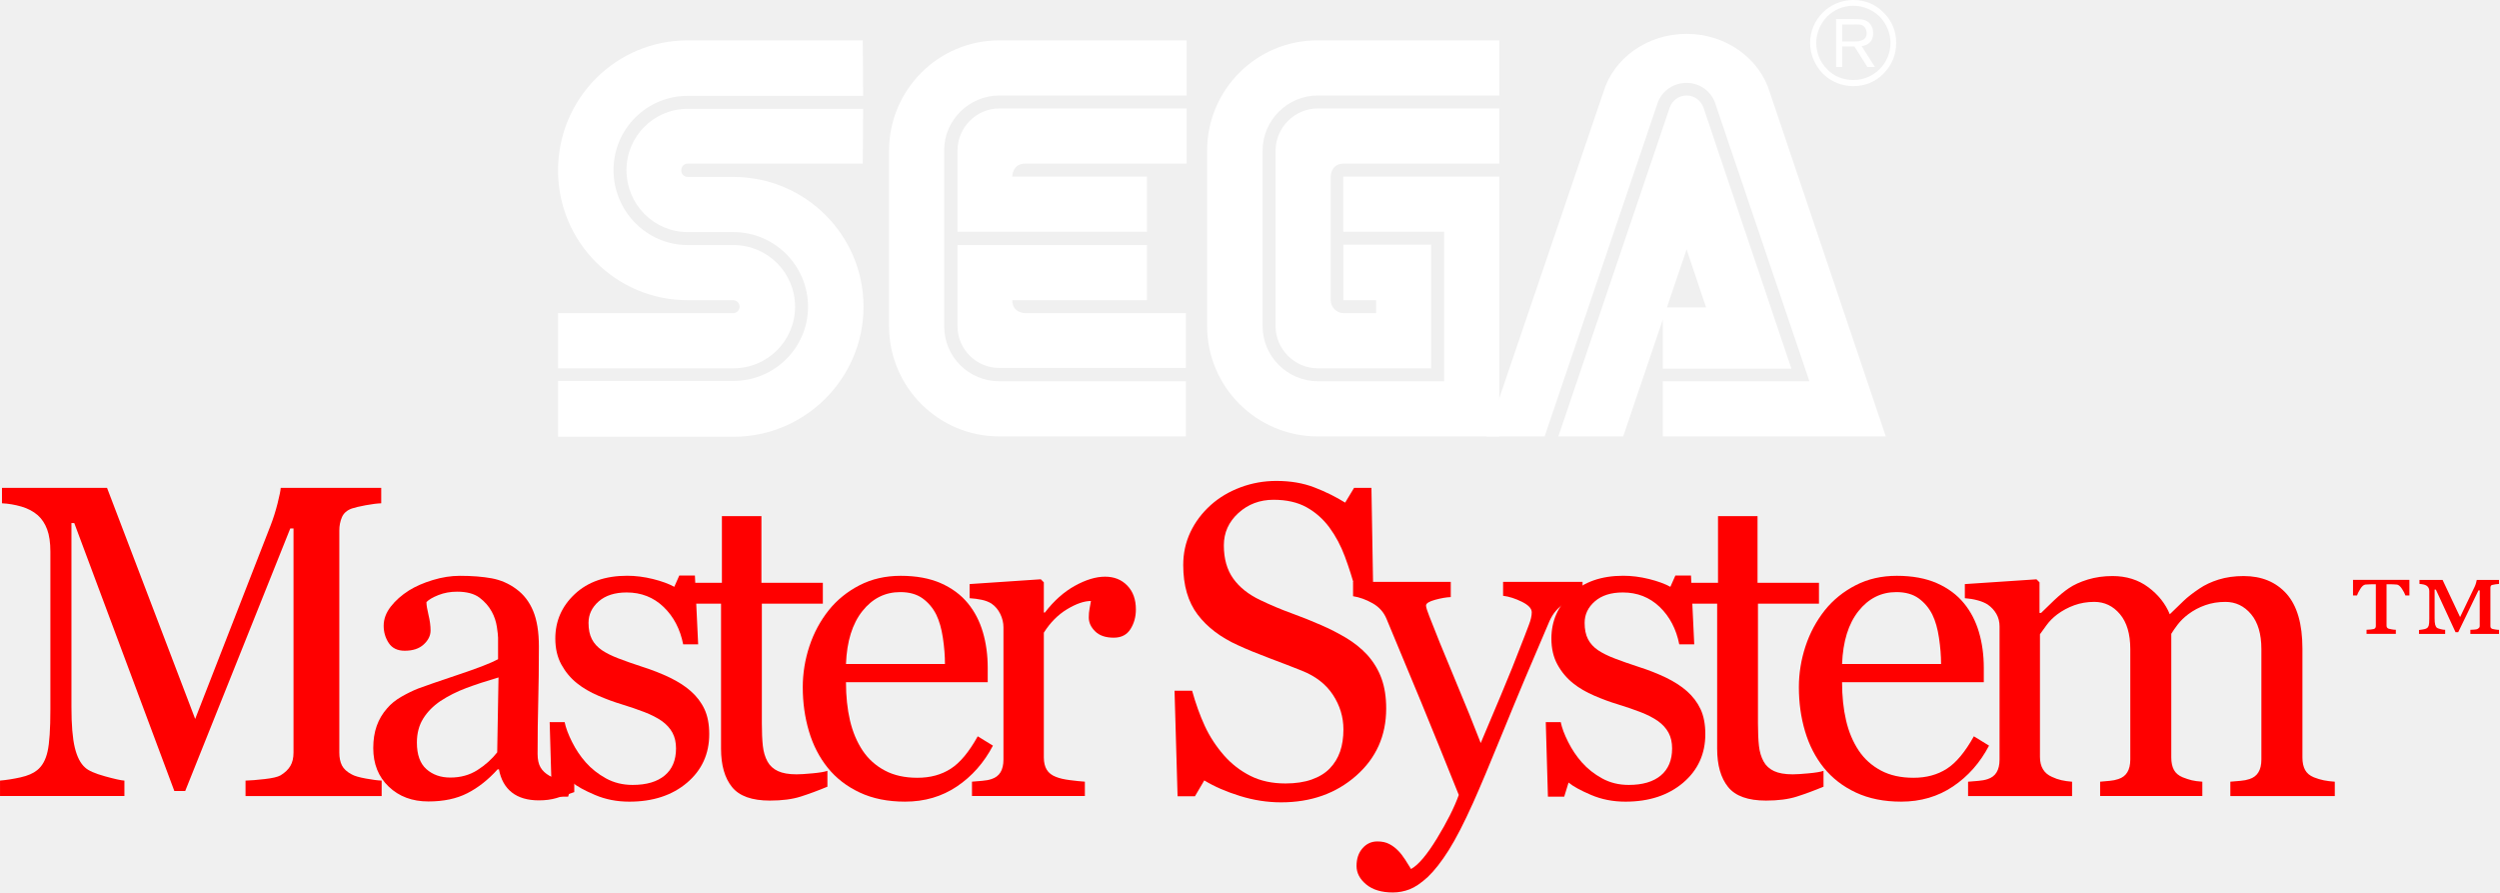
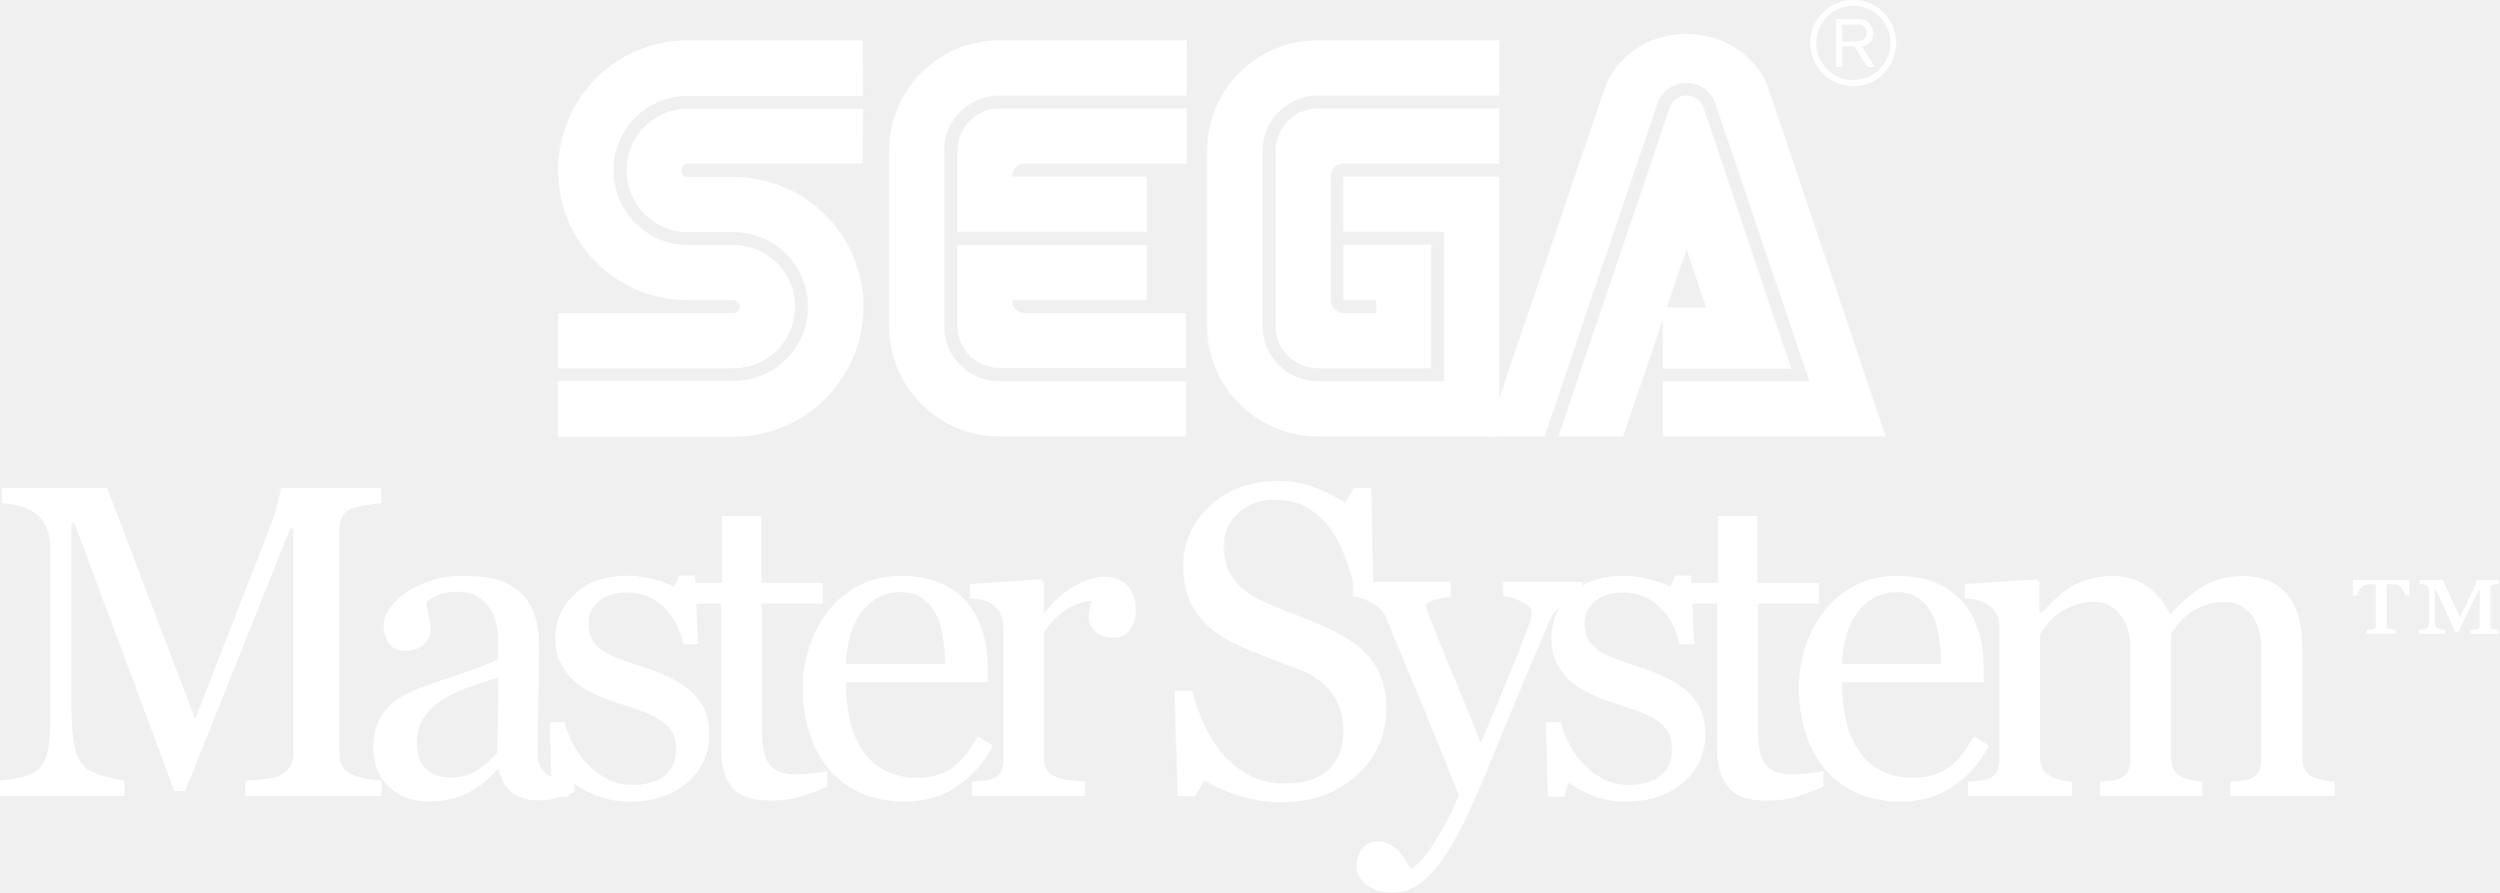
<svg xmlns="http://www.w3.org/2000/svg" width="566.93px" height="202.38px" enable-background="new 0 -0.002 566.929 202.382" version="1.1" viewBox="0 -.002 566.93 202.38">
  <g fill="#fff">
    <path d="m126.6 99.044h39.796c16.265 0 29.501-13.238 29.501-29.5 0-16.261-13.236-29.42-29.501-29.42h-10.376c-0.817 0-1.474-0.652-1.474-1.471 0-0.898 0.654-1.551 1.474-1.551h39.716l0.082-12.423h-39.798c-7.683 0-13.894 6.212-13.894 13.894 0 7.764 6.209 14.056 13.894 14.056h10.376c9.316 0 16.918 7.602 16.918 16.917 0 9.317-7.602 16.834-16.918 16.834h-39.796v12.664z" />
    <path d="m126.6 83.518h39.796c7.765 0 13.977-6.292 13.977-13.974s-6.211-13.974-13.977-13.974h-10.376c-9.315 0-16.835-7.682-16.835-16.998 0-9.317 7.521-16.834 16.835-16.834h39.796l-0.082-12.585h-39.718c-16.261 0-29.418 13.156-29.418 29.5 0 16.262 13.156 29.42 29.418 29.42h10.297c0.816 0 1.472 0.654 1.472 1.471s-0.655 1.471-1.472 1.471h-39.716l3e-3 12.503z" />
    <path d="m226.7 86.459c-6.862 0-12.5-5.475-12.5-12.503v-39.962c0-6.7 5.639-12.339 12.5-12.339h42.495v-12.502h-42.495c-13.809 0-25.005 11.196-25.005 25.007v39.796c0 13.812 11.194 25.008 25.005 25.008h42.333v-12.503l-42.333-2e-3z" />
    <path d="m217.22 34.158c0-5.23 4.249-9.562 9.479-9.562h42.495v12.504h-36.609c-2.944 0-2.944 2.94-2.944 2.94h30.563v12.504h-42.984v-18.386z" />
    <path d="m226.7 83.438c-5.229 0-9.479-4.25-9.479-9.48v-18.39h42.983v12.502h-30.562c0 2.942 2.941 2.942 2.941 2.942h36.447v12.423l-42.33 3e-3z" />
    <path d="m299.02 86.459c-6.946 0-12.586-5.64-12.586-12.503v-39.796c0-6.866 5.642-12.505 12.506-12.505h41.188v-12.502h-41.271c-13.811 0-25.005 11.196-25.005 25.007v39.796c0 13.812 11.274 25.008 25.088 25.008h41.188v-58.92h-35.387v12.502h22.883v33.914l-28.604-1e-3z" />
    <path d="m289.38 73.956c0 5.23 4.334 9.563 9.563 9.563h25.741v-28.031h-19.938v12.585h7.437v2.942h-7.353c-1.637 0-2.943-1.387-2.943-2.942v-28.031s0-2.943 2.943-2.943h35.301v-12.504h-41.187c-5.229 0-9.563 4.332-9.563 9.563l-1e-3 39.798z" />
    <path d="m378.78 24.436c0.57-1.634 2.043-2.778 3.842-2.778 1.797 0 3.271 1.146 3.844 2.778l19.938 59.166h-29.171v-13.894h9.808l-4.414-13.159-14.385 42.414h-14.709l25.247-74.527z" />
    <path d="m410.49 86.459h-33.261v12.503h50.585l-26.313-78.042c-2.291-7.6-9.891-13.239-18.881-13.239-8.986 0-16.586 5.558-18.877 13.239l-26.563 78.042h13.241l25.738-75.917c1.063-2.534 3.514-4.25 6.455-4.25 2.862 0 5.316 1.716 6.377 4.25l21.499 63.414z" />
    <path d="m420.46 19.531c2.613 0 5.066-0.982 6.863-2.862 1.879-1.878 2.855-4.33 2.855-6.945 0-2.616-0.979-5.065-2.855-6.866-1.797-1.878-4.25-2.86-6.863-2.86-5.394 0-9.81 4.332-9.81 9.726 0 2.615 1.063 5.065 2.856 6.945 1.887 1.882 4.337 2.862 6.954 2.862zm-8.419-9.806c0-2.207 0.903-4.332 2.455-5.967 1.549-1.552 3.676-2.452 5.965-2.452 2.207 0 4.332 0.898 5.969 2.452 1.553 1.635 2.451 3.759 2.451 5.967 0 4.656-3.76 8.417-8.416 8.417-2.289 0-4.418-0.818-5.967-2.452-1.554-1.554-2.457-3.677-2.457-5.965z" />
    <path d="m417.92 10.541v4.656h-1.391v-10.868h4.01c1.467 0 2.363 0 3.268 0.653 0.734 0.572 1.145 1.472 1.145 2.535 0 2.533-2.043 2.86-2.613 2.943l3.021 4.738h-1.717l-2.941-4.656-2.782-1e-3zm0-1.144h2.859c0.49 0 0.895 0 1.309-0.164 1.063-0.245 1.391-0.98 1.391-1.716 0-0.247-0.082-1.063-0.654-1.554-0.57-0.489-1.307-0.409-2.125-0.409h-2.779v3.843h-1e-3z" />
  </g>
-   <g transform="translate(-67.07 39.507)">
-     <g transform="translate(0 952.36)" fill="#f00">
+   <g transform="translate(-67.07 39.507)" fill="#fff">
+     <g transform="translate(0 952.36)">
      <path d="m153.65-811.35h-30.878v-3.498c1.118-0.029 2.554-0.146 4.31-0.347 1.758-0.194 2.963-0.472 3.621-0.838 1.019-0.62 1.767-1.333 2.241-2.142 0.477-0.805 0.713-1.813 0.713-3.029v-50.821h-0.738l-23.836 59.54h-2.461l-22.704-60.77h-0.64v41.712c0 4.036 0.255 7.108 0.763 9.208 0.51 2.102 1.289 3.611 2.341 4.527 0.723 0.688 2.214 1.352 4.479 1.976s3.744 0.953 4.433 0.981v3.496h-28.22v-3.496c1.479-0.129 3.028-0.375 4.653-0.735 1.625-0.361 2.88-0.901 3.768-1.625 1.15-0.915 1.938-2.33 2.364-4.236 0.429-1.899 0.64-5.088 0.64-9.554v-35.756c0-2.067-0.245-3.757-0.738-5.069-0.491-1.312-1.198-2.379-2.117-3.201-1.018-0.887-2.265-1.542-3.743-1.972-1.478-0.424-2.938-0.668-4.382-0.738v-3.495h23.836l19.993 52.399 17.091-43.831c0.623-1.604 1.157-3.288 1.601-5.048 0.443-1.757 0.683-2.932 0.714-3.521h22.801v3.496c-0.919 0.034-2.094 0.183-3.521 0.444-1.428 0.266-2.471 0.512-3.127 0.737-1.115 0.393-1.872 1.055-2.267 1.972-0.395 0.919-0.591 1.919-0.591 3.003v50.379c0 1.15 0.196 2.117 0.591 2.906 0.395 0.785 1.149 1.479 2.267 2.064 0.592 0.334 1.643 0.637 3.153 0.914 1.509 0.275 2.708 0.437 3.594 0.465v3.5h-4e-3v3e-3z" />
      <path d="m197.35-812.24c-1.542 0.563-2.895 1.01-4.062 1.356-1.167 0.345-2.487 0.516-3.965 0.516-2.563 0-4.604-0.596-6.132-1.796-1.526-1.197-2.503-2.943-2.93-5.244h-0.296c-2.134 2.361-4.424 4.172-6.871 5.416-2.446 1.252-5.393 1.871-8.84 1.871-3.645 0-6.64-1.109-8.987-3.35-2.348-2.229-3.52-5.151-3.52-8.765 0-1.872 0.262-3.549 0.788-5.024 0.526-1.479 1.314-2.807 2.363-3.988 0.822-0.98 1.905-1.857 3.25-2.634 1.348-0.769 2.61-1.382 3.792-1.847 1.48-0.557 4.475-1.593 8.988-3.104 4.515-1.505 7.559-2.687 9.135-3.544v-4.874c0-0.427-0.089-1.248-0.271-2.462s-0.566-2.365-1.158-3.449c-0.657-1.21-1.583-2.271-2.783-3.175-1.197-0.9-2.896-1.354-5.096-1.354-1.512 0-2.914 0.255-4.211 0.762-1.297 0.514-2.208 1.044-2.732 1.602 0 0.66 0.156 1.625 0.468 2.905 0.313 1.278 0.468 2.462 0.468 3.545 0 1.15-0.518 2.2-1.553 3.15-1.033 0.959-2.47 1.428-4.308 1.428-1.641 0-2.848-0.578-3.621-1.747-0.77-1.161-1.156-2.468-1.156-3.915 0-1.509 0.533-2.955 1.601-4.335 1.067-1.378 2.454-2.608 4.163-3.691 1.478-0.915 3.267-1.701 5.367-2.34 2.103-0.642 4.153-0.961 6.156-0.961 2.758 0 5.161 0.19 7.215 0.565 2.053 0.381 3.915 1.191 5.59 2.439 1.673 1.217 2.946 2.866 3.816 4.948 0.87 2.088 1.305 4.77 1.305 8.053 0 4.695-0.051 8.857-0.147 12.482-0.1 3.63-0.146 7.595-0.146 11.896 0 1.279 0.221 2.3 0.664 3.056 0.443 0.758 1.125 1.396 2.045 1.918 0.492 0.298 1.271 0.461 2.34 0.492 1.066 0.034 2.157 0.053 3.273 0.053v3.146h-2e-3zm-17.186-26.003c-2.792 0.823-5.236 1.623-7.338 2.413-2.103 0.787-4.055 1.771-5.859 2.955-1.643 1.117-2.939 2.438-3.893 3.962-0.949 1.526-1.428 3.347-1.428 5.442 0 2.729 0.714 4.728 2.143 6.009 1.429 1.278 3.24 1.921 5.441 1.921 2.331 0 4.383-0.568 6.156-1.7 1.772-1.134 3.268-2.466 4.481-4.015l0.297-16.987z" />
      <path d="m223.78-835.14c1.346 1.182 2.381 2.546 3.104 4.084 0.723 1.547 1.083 3.435 1.083 5.664 0 4.502-1.685 8.177-5.046 11.033-3.366 2.854-7.727 4.285-13.076 4.285-2.825 0-5.427-0.512-7.807-1.529-2.382-1.017-4.081-1.95-5.098-2.807l-0.984 3.202h-3.693l-0.492-16.896h3.397c0.263 1.279 0.82 2.778 1.674 4.479 0.854 1.708 1.888 3.249 3.104 4.629 1.28 1.448 2.814 2.66 4.604 3.646 1.789 0.982 3.801 1.48 6.033 1.48 3.151 0 5.582-0.715 7.29-2.146 1.706-1.426 2.562-3.471 2.562-6.133 0-1.379-0.27-2.563-0.813-3.566-0.542-1-1.339-1.876-2.389-2.637-1.083-0.756-2.413-1.433-3.989-2.043-1.576-0.606-3.332-1.207-5.27-1.799-1.545-0.459-3.259-1.088-5.146-1.896-1.889-0.806-3.505-1.752-4.852-2.833-1.444-1.146-2.626-2.563-3.546-4.235-0.919-1.673-1.38-3.644-1.38-5.909 0-3.973 1.479-7.336 4.433-10.097 2.956-2.758 6.912-4.138 11.87-4.138 1.901 0 3.849 0.246 5.836 0.735 1.984 0.497 3.602 1.085 4.851 1.773l1.133-2.56h3.545l0.738 15.608h-3.397c-0.689-3.479-2.176-6.309-4.458-8.496-2.283-2.181-5.065-3.273-8.35-3.273-2.69 0-4.811 0.676-6.353 2.021-1.543 1.351-2.314 2.975-2.314 4.876 0 1.479 0.253 2.709 0.763 3.693 0.51 0.986 1.271 1.82 2.291 2.513 0.983 0.659 2.223 1.275 3.718 1.847 1.494 0.574 3.34 1.228 5.542 1.945 2.167 0.688 4.211 1.497 6.131 2.412 1.92 0.934 3.502 1.955 4.751 3.068z" />
      <path d="m254.78-813.47c-2.135 0.889-4.153 1.637-6.058 2.242-1.904 0.61-4.236 0.91-6.993 0.91-4.072 0-6.937-1.021-8.594-3.076-1.659-2.051-2.488-4.951-2.488-8.69v-32.896h-8.767v-4.73h8.964v-15.118h8.963v15.118h13.937v4.73h-13.838v27.133c0 2.039 0.073 3.738 0.222 5.101 0.147 1.362 0.5 2.558 1.058 3.569 0.525 0.953 1.314 1.676 2.364 2.166 1.05 0.492 2.462 0.738 4.234 0.738 0.82 0 2.026-0.074 3.621-0.226 1.593-0.146 2.716-0.332 3.374-0.565l1e-3 3.594z" />
      <path d="m292.33-822.78c-2.035 3.875-4.76 6.961-8.175 9.258-3.414 2.299-7.338 3.444-11.77 3.444-3.906 0-7.329-0.688-10.27-2.067-2.937-1.377-5.358-3.252-7.264-5.613-1.903-2.362-3.324-5.119-4.26-8.271-0.937-3.154-1.403-6.479-1.403-9.996 0-3.151 0.501-6.246 1.502-9.285 1.002-3.032 2.471-5.768 4.408-8.198 1.872-2.327 4.194-4.209 6.968-5.64 2.775-1.429 5.887-2.142 9.334-2.142 3.545 0 6.582 0.562 9.109 1.674 2.529 1.118 4.58 2.644 6.156 4.578 1.511 1.844 2.635 4.012 3.374 6.504 0.737 2.494 1.108 5.205 1.108 8.123v3.251h-32.157c0 3.188 0.303 6.076 0.909 8.67 0.609 2.595 1.568 4.875 2.882 6.847 1.278 1.905 2.953 3.406 5.022 4.506 2.067 1.104 4.53 1.646 7.387 1.646 2.922 0 5.441-0.68 7.559-2.047 2.12-1.354 4.163-3.813 6.132-7.357l3.449 2.115zm-10.884-18.517c0-1.839-0.155-3.808-0.467-5.909-0.313-2.102-0.813-3.857-1.502-5.271-0.754-1.507-1.789-2.734-3.104-3.693-1.312-0.949-3.005-1.427-5.071-1.427-3.449 0-6.313 1.436-8.595 4.311-2.28 2.873-3.52 6.868-3.717 11.988l22.456 1e-3z" />
      <path d="m324.76-853.66c0 1.673-0.411 3.16-1.23 4.457-0.82 1.3-2.083 1.944-3.79 1.944-1.841 0-3.243-0.477-4.214-1.43-0.967-0.949-1.452-2.001-1.452-3.149 0-0.723 0.057-1.379 0.172-1.971 0.114-0.594 0.221-1.185 0.319-1.773-1.542 0-3.35 0.623-5.417 1.871-2.068 1.25-3.824 3.021-5.271 5.317v28.268c0 1.154 0.224 2.088 0.666 2.811 0.442 0.725 1.141 1.265 2.092 1.625 0.822 0.33 1.881 0.574 3.176 0.734 1.299 0.17 2.422 0.281 3.376 0.348v3.25h-25.61v-3.25c0.756-0.065 1.536-0.127 2.339-0.195 0.805-0.063 1.502-0.194 2.094-0.397 0.918-0.295 1.601-0.812 2.043-1.549 0.443-0.738 0.664-1.699 0.664-2.879v-29.992c0-1.017-0.238-2.021-0.713-3.004-0.476-0.986-1.143-1.772-1.996-2.364-0.622-0.396-1.359-0.678-2.215-0.862-0.854-0.177-1.773-0.3-2.758-0.367v-3.202l16.152-1.084 0.689 0.689v6.846h0.246c2.038-2.661 4.304-4.679 6.797-6.057 2.496-1.381 4.777-2.069 6.845-2.069 2.069 0 3.752 0.675 5.049 2.021 1.3 1.344 1.947 3.148 1.947 5.413z" />
      <path d="m377.21-843.41c1.476 1.646 2.565 3.441 3.271 5.395 0.709 1.955 1.063 4.229 1.063 6.819 0 6.177-2.286 11.267-6.848 15.269-4.563 4.008-10.226 6.006-16.989 6.006-3.12 0-6.236-0.479-9.356-1.45-3.119-0.966-5.812-2.144-8.077-3.521l-2.117 3.597h-3.938l-0.689-23.935h3.988c0.821 2.953 1.782 5.625 2.882 8.002 1.102 2.385 2.554 4.604 4.359 6.674 1.707 1.939 3.701 3.48 5.981 4.629 2.283 1.151 4.934 1.723 7.951 1.723 2.267 0 4.242-0.294 5.936-0.886 1.691-0.593 3.064-1.433 4.112-2.513 1.05-1.084 1.827-2.354 2.34-3.815 0.511-1.458 0.765-3.144 0.765-5.05 0-2.784-0.787-5.392-2.361-7.807-1.575-2.414-3.922-4.242-7.045-5.49-2.135-0.854-4.58-1.799-7.338-2.832-2.756-1.033-5.138-2.01-7.14-2.933-3.938-1.771-7.002-4.094-9.186-6.968-2.184-2.871-3.273-6.626-3.273-11.256 0-2.655 0.542-5.135 1.624-7.436 1.084-2.296 2.625-4.352 4.629-6.156 1.904-1.704 4.154-3.045 6.747-4.014 2.593-0.968 5.304-1.452 8.125-1.452 3.218 0 6.099 0.49 8.644 1.479 2.543 0.982 4.869 2.136 6.967 3.443l2.021-3.349h3.94l0.396 23.195h-3.988c-0.719-2.659-1.533-5.199-2.438-7.636-0.901-2.427-2.073-4.629-3.521-6.598-1.41-1.901-3.135-3.426-5.168-4.559-2.037-1.13-4.533-1.699-7.485-1.699-3.117 0-5.778 1.005-7.979 3.003-2.2 2.008-3.3 4.452-3.3 7.338 0 3.023 0.705 5.525 2.118 7.512 1.411 1.987 3.465 3.619 6.155 4.898 2.397 1.15 4.751 2.142 7.063 2.976 2.315 0.84 4.557 1.737 6.723 2.687 1.973 0.854 3.865 1.823 5.688 2.908 1.815 1.094 3.399 2.357 4.748 3.802z" />
      <path d="m374.82-795.49c0-1.641 0.447-2.979 1.354-4.016 0.9-1.035 2.023-1.551 3.373-1.551 1.049 0 1.951 0.192 2.709 0.592 0.754 0.396 1.428 0.906 2.02 1.524 0.492 0.49 1.021 1.167 1.576 2.019 0.559 0.857 1.002 1.564 1.328 2.119 1.645-0.887 3.604-3.203 5.889-6.942 2.277-3.745 3.936-7.022 4.947-9.853-3.123-7.778-5.941-14.737-8.471-20.881-2.529-6.139-5.172-12.49-7.928-19.061-0.623-1.506-1.676-2.685-3.152-3.522-1.477-0.838-2.955-1.369-4.434-1.602v-3.25h22.164v3.447c-0.988 0.034-2.168 0.241-3.547 0.615-1.379 0.38-2.068 0.813-2.068 1.305 0 0.196 0.073 0.527 0.223 0.985 0.147 0.461 0.317 0.938 0.519 1.427 1.247 3.251 3.147 7.941 5.712 14.062 2.564 6.128 4.548 11.023 5.958 14.702 1.479-3.515 3.015-7.147 4.604-10.907 1.594-3.76 3.379-8.199 5.346-13.322 0.23-0.621 0.563-1.481 0.982-2.583 0.426-1.101 0.643-2.045 0.643-2.832 0-0.852-0.744-1.65-2.24-2.39-1.496-0.736-2.913-1.19-4.262-1.356v-3.151h18.025v3.057c-0.986 0.167-2.287 0.731-3.892 1.697-1.61 0.972-2.81 2.341-3.597 4.112-3.908 9.063-7.385 17.319-10.416 24.772-3.039 7.454-5.344 12.937-6.918 16.446-2.07 4.603-3.916 8.185-5.541 10.763-1.625 2.58-3.213 4.604-4.754 6.08-1.512 1.381-2.881 2.311-4.109 2.785s-2.508 0.714-3.813 0.714c-2.563 0-4.574-0.606-6.035-1.819-1.466-1.21-2.195-2.61-2.195-4.185z" />
      <path d="m449.76-835.14c1.342 1.182 2.379 2.546 3.102 4.084 0.723 1.547 1.082 3.435 1.082 5.664 0 4.502-1.684 8.177-5.045 11.033-3.369 2.854-7.726 4.285-13.078 4.285-2.82 0-5.428-0.512-7.803-1.529-2.384-1.017-4.082-1.95-5.1-2.807l-0.986 3.202h-3.693l-0.491-16.896h3.397c0.26 1.279 0.817 2.778 1.676 4.479 0.854 1.708 1.886 3.249 3.104 4.629 1.278 1.448 2.812 2.66 4.604 3.646 1.787 0.982 3.798 1.48 6.031 1.48 3.15 0 5.582-0.715 7.289-2.146 1.703-1.426 2.561-3.471 2.561-6.133 0-1.379-0.271-2.563-0.813-3.566-0.543-1-1.34-1.876-2.392-2.637-1.08-0.756-2.411-1.433-3.985-2.043-1.576-0.606-3.334-1.207-5.272-1.799-1.546-0.459-3.261-1.088-5.146-1.896-1.892-0.806-3.504-1.752-4.851-2.833-1.442-1.146-2.629-2.563-3.548-4.235-0.922-1.673-1.379-3.644-1.379-5.909 0-3.973 1.48-7.336 4.436-10.097 2.956-2.758 6.906-4.138 11.867-4.138 1.902 0 3.852 0.246 5.834 0.735 1.984 0.497 3.605 1.085 4.854 1.773l1.135-2.56h3.543l0.738 15.608h-3.397c-0.688-3.479-2.177-6.309-4.452-8.496-2.287-2.181-5.064-3.273-8.352-3.273-2.692 0-4.813 0.676-6.354 2.021-1.544 1.351-2.313 2.975-2.313 4.876 0 1.479 0.252 2.709 0.763 3.693 0.51 0.986 1.272 1.82 2.29 2.513 0.986 0.659 2.229 1.275 3.722 1.847 1.488 0.574 3.339 1.228 5.539 1.945 2.171 0.688 4.212 1.497 6.134 2.412 1.914 0.934 3.499 1.955 4.749 3.068z" />
      <path d="m480.76-813.47c-2.132 0.889-4.151 1.637-6.06 2.242-1.901 0.61-4.23 0.91-6.989 0.91-4.071 0-6.937-1.021-8.595-3.076-1.658-2.051-2.487-4.951-2.487-8.69v-32.896h-8.765v-4.73h8.959v-15.118h8.966v15.118h13.937v4.73h-13.84v27.133c0 2.039 0.075 3.738 0.223 5.101s0.502 2.558 1.064 3.569c0.521 0.953 1.313 1.676 2.357 2.166 1.051 0.492 2.463 0.738 4.234 0.738 0.821 0 2.027-0.074 3.62-0.226 1.593-0.146 2.718-0.332 3.374-0.565l2e-3 3.594z" />
      <path d="m518.31-822.78c-2.033 3.875-4.76 6.961-8.176 9.258-3.414 2.299-7.338 3.444-11.771 3.444-3.898 0-7.326-0.688-10.266-2.067-2.938-1.377-5.357-3.252-7.268-5.613-1.9-2.362-3.324-5.119-4.26-8.271-0.938-3.154-1.401-6.479-1.401-9.996 0-3.151 0.504-6.246 1.501-9.285 1.001-3.032 2.473-5.768 4.408-8.198 1.869-2.327 4.193-4.209 6.968-5.64 2.772-1.429 5.886-2.142 9.329-2.142 3.549 0 6.584 0.562 9.111 1.674 2.529 1.118 4.58 2.644 6.156 4.578 1.512 1.844 2.635 4.012 3.375 6.504 0.734 2.494 1.104 5.205 1.104 8.123v3.251h-32.154c0 3.188 0.305 6.076 0.91 8.67 0.604 2.595 1.564 4.875 2.883 6.847 1.275 1.905 2.957 3.406 5.02 4.506 2.066 1.104 4.527 1.646 7.389 1.646 2.924 0 5.439-0.68 7.561-2.047 2.117-1.354 4.162-3.813 6.135-7.357l3.446 2.115zm-10.885-18.517c0-1.839-0.154-3.808-0.467-5.909-0.309-2.102-0.813-3.857-1.502-5.271-0.752-1.507-1.785-2.734-3.102-3.693-1.316-0.949-3.006-1.427-5.074-1.427-3.445 0-6.313 1.436-8.594 4.311-2.279 2.873-3.521 6.868-3.718 11.988l22.457 1e-3z" />
      <path d="m596.74-811.35h-23.689v-3.254c0.756-0.063 1.52-0.127 2.291-0.193 0.77-0.064 1.449-0.196 2.041-0.396 0.918-0.297 1.602-0.813 2.045-1.551 0.445-0.736 0.666-1.7 0.666-2.879v-25.068c0-3.412-0.781-6.048-2.342-7.903-1.561-1.854-3.502-2.782-5.832-2.782-1.609 0-3.121 0.243-4.531 0.736-1.412 0.491-2.709 1.18-3.889 2.068-0.957 0.726-1.752 1.501-2.395 2.339-0.639 0.838-1.123 1.538-1.453 2.092v28.021c0 1.154 0.199 2.096 0.594 2.834 0.396 0.736 1.064 1.307 2.02 1.699 0.756 0.296 1.438 0.518 2.045 0.665 0.605 0.146 1.402 0.256 2.387 0.319v3.25h-23.189v-3.25c0.756-0.063 1.479-0.129 2.188-0.195 0.703-0.063 1.355-0.195 1.941-0.398 0.922-0.295 1.602-0.813 2.045-1.55 0.445-0.737 0.67-1.698 0.67-2.882v-25.066c0-3.412-0.783-6.047-2.346-7.903-1.557-1.854-3.504-2.783-5.83-2.783-1.609 0-3.123 0.256-4.533 0.766-1.412 0.515-2.709 1.208-3.891 2.094-0.951 0.724-1.756 1.536-2.412 2.437-0.656 0.908-1.148 1.586-1.48 2.044v27.825c0 1.117 0.232 2.055 0.691 2.807 0.459 0.76 1.146 1.331 2.063 1.727 0.689 0.33 1.398 0.572 2.117 0.735 0.729 0.167 1.527 0.281 2.414 0.347v3.252h-23.593v-3.252c0.756-0.063 1.535-0.127 2.344-0.195 0.801-0.061 1.496-0.194 2.092-0.396 0.918-0.295 1.602-0.813 2.041-1.552 0.443-0.735 0.664-1.696 0.664-2.88v-30.188c0-1.048-0.232-1.994-0.713-2.83-0.477-0.84-1.141-1.555-1.992-2.146-0.625-0.396-1.395-0.715-2.313-0.959-0.92-0.248-1.871-0.399-2.857-0.471v-3.199l16.254-1.083 0.688 0.688v6.943h0.346c0.82-0.816 1.822-1.79 3.004-2.906 1.186-1.111 2.283-2.021 3.301-2.707 1.148-0.786 2.588-1.441 4.314-1.971 1.721-0.521 3.586-0.788 5.588-0.788 3.15 0 5.857 0.847 8.125 2.535 2.27 1.693 3.895 3.737 4.875 6.133 1.184-1.146 2.227-2.156 3.129-3.028 0.902-0.868 2.094-1.796 3.57-2.782 1.25-0.854 2.715-1.543 4.408-2.069 1.688-0.521 3.566-0.788 5.639-0.788 4.104 0 7.354 1.352 9.754 4.037 2.393 2.694 3.592 6.834 3.592 12.415v24.671c0 1.151 0.195 2.092 0.596 2.832 0.395 0.735 1.064 1.31 2.02 1.698 0.756 0.296 1.5 0.518 2.238 0.667 0.74 0.145 1.566 0.254 2.488 0.317v3.252h-6e-3v-2e-3z" />
    </g>
    <g transform="scale(1.0268 .97393)">
-       <path d="m617.47 107.04h-6.346v-0.956c0.192 0 0.472-0.028 0.835-0.05 0.36-0.028 0.597-0.072 0.721-0.133 0.2-0.131 0.333-0.246 0.403-0.329 0.072-0.086 0.11-0.223 0.11-0.404v-8.27h-0.276l-4.474 9.736h-0.594l-4.35-9.924h-0.272v6.679c0 0.644 0.04 1.136 0.12 1.476 0.082 0.334 0.215 0.589 0.415 0.761 0.156 0.097 0.428 0.2 0.805 0.301 0.38 0.105 0.711 0.157 0.991 0.157v0.956h-5.781v-0.915c0.198-0.034 0.487-0.084 0.871-0.135 0.384-0.056 0.675-0.147 0.871-0.288 0.209-0.152 0.348-0.378 0.422-0.657 0.072-0.286 0.108-0.807 0.108-1.576v-6.368c0-0.293-0.046-0.533-0.135-0.732-0.091-0.199-0.224-0.37-0.396-0.513-0.188-0.145-0.419-0.257-0.69-0.32-0.272-0.07-0.594-0.114-0.947-0.14v-0.935h5.106l3.869 8.655 3.23-7.096c0.133-0.31 0.234-0.597 0.301-0.873 0.068-0.275 0.126-0.502 0.154-0.686h4.919v0.935c-0.205 0-0.477 0.044-0.795 0.09-0.329 0.05-0.554 0.098-0.691 0.145-0.186 0.035-0.301 0.119-0.346 0.259-0.049 0.13-0.074 0.268-0.074 0.406v8.877c0 0.169 0.027 0.31 0.074 0.411 0.048 0.1 0.164 0.201 0.346 0.285 0.124 0.034 0.339 0.083 0.632 0.13 0.302 0.058 0.586 0.09 0.854 0.09v0.956l0.01-5e-3zm-19.812-8.952h-0.881c-0.127-0.405-0.369-0.909-0.744-1.519-0.377-0.602-0.736-0.944-1.098-1.017-0.261-0.024-0.529-0.04-0.786-0.056-0.259 0-0.472-0.023-0.643-0.023h-0.898v9.611c0 0.17 0.029 0.315 0.086 0.43 0.055 0.116 0.183 0.22 0.375 0.306 0.124 0.039 0.348 0.085 0.679 0.154 0.333 0.068 0.637 0.098 0.913 0.098v0.957h-6.471v-0.957c0.243 0 0.546-0.026 0.902-0.062 0.356-0.041 0.59-0.08 0.692-0.115 0.186-0.061 0.306-0.159 0.369-0.296 0.061-0.13 0.089-0.268 0.089-0.403v-9.72h-0.9c-0.183 0-0.426 0-0.73 0.028-0.304 0.024-0.538 0.031-0.696 0.044-0.379 0.059-0.75 0.399-1.111 1.017-0.363 0.62-0.603 1.125-0.727 1.515h-0.881v-3.635h12.456l5e-3 3.643z" fill="#f00" />
+       <path d="m617.47 107.04h-6.346v-0.956c0.192 0 0.472-0.028 0.835-0.05 0.36-0.028 0.597-0.072 0.721-0.133 0.2-0.131 0.333-0.246 0.403-0.329 0.072-0.086 0.11-0.223 0.11-0.404v-8.27h-0.276l-4.474 9.736h-0.594l-4.35-9.924h-0.272v6.679c0 0.644 0.04 1.136 0.12 1.476 0.082 0.334 0.215 0.589 0.415 0.761 0.156 0.097 0.428 0.2 0.805 0.301 0.38 0.105 0.711 0.157 0.991 0.157v0.956h-5.781v-0.915c0.198-0.034 0.487-0.084 0.871-0.135 0.384-0.056 0.675-0.147 0.871-0.288 0.209-0.152 0.348-0.378 0.422-0.657 0.072-0.286 0.108-0.807 0.108-1.576v-6.368c0-0.293-0.046-0.533-0.135-0.732-0.091-0.199-0.224-0.37-0.396-0.513-0.188-0.145-0.419-0.257-0.69-0.32-0.272-0.07-0.594-0.114-0.947-0.14v-0.935h5.106l3.869 8.655 3.23-7.096c0.133-0.31 0.234-0.597 0.301-0.873 0.068-0.275 0.126-0.502 0.154-0.686h4.919v0.935c-0.205 0-0.477 0.044-0.795 0.09-0.329 0.05-0.554 0.098-0.691 0.145-0.186 0.035-0.301 0.119-0.346 0.259-0.049 0.13-0.074 0.268-0.074 0.406v8.877c0 0.169 0.027 0.31 0.074 0.411 0.048 0.1 0.164 0.201 0.346 0.285 0.124 0.034 0.339 0.083 0.632 0.13 0.302 0.058 0.586 0.09 0.854 0.09v0.956l0.01-5e-3zm-19.812-8.952h-0.881c-0.127-0.405-0.369-0.909-0.744-1.519-0.377-0.602-0.736-0.944-1.098-1.017-0.261-0.024-0.529-0.04-0.786-0.056-0.259 0-0.472-0.023-0.643-0.023h-0.898v9.611c0 0.17 0.029 0.315 0.086 0.43 0.055 0.116 0.183 0.22 0.375 0.306 0.124 0.039 0.348 0.085 0.679 0.154 0.333 0.068 0.637 0.098 0.913 0.098v0.957h-6.471v-0.957c0.243 0 0.546-0.026 0.902-0.062 0.356-0.041 0.59-0.08 0.692-0.115 0.186-0.061 0.306-0.159 0.369-0.296 0.061-0.13 0.089-0.268 0.089-0.403v-9.72h-0.9c-0.183 0-0.426 0-0.73 0.028-0.304 0.024-0.538 0.031-0.696 0.044-0.379 0.059-0.75 0.399-1.111 1.017-0.363 0.62-0.603 1.125-0.727 1.515h-0.881v-3.635h12.456l5e-3 3.643z" fill="#fff" />
    </g>
  </g>
</svg>
